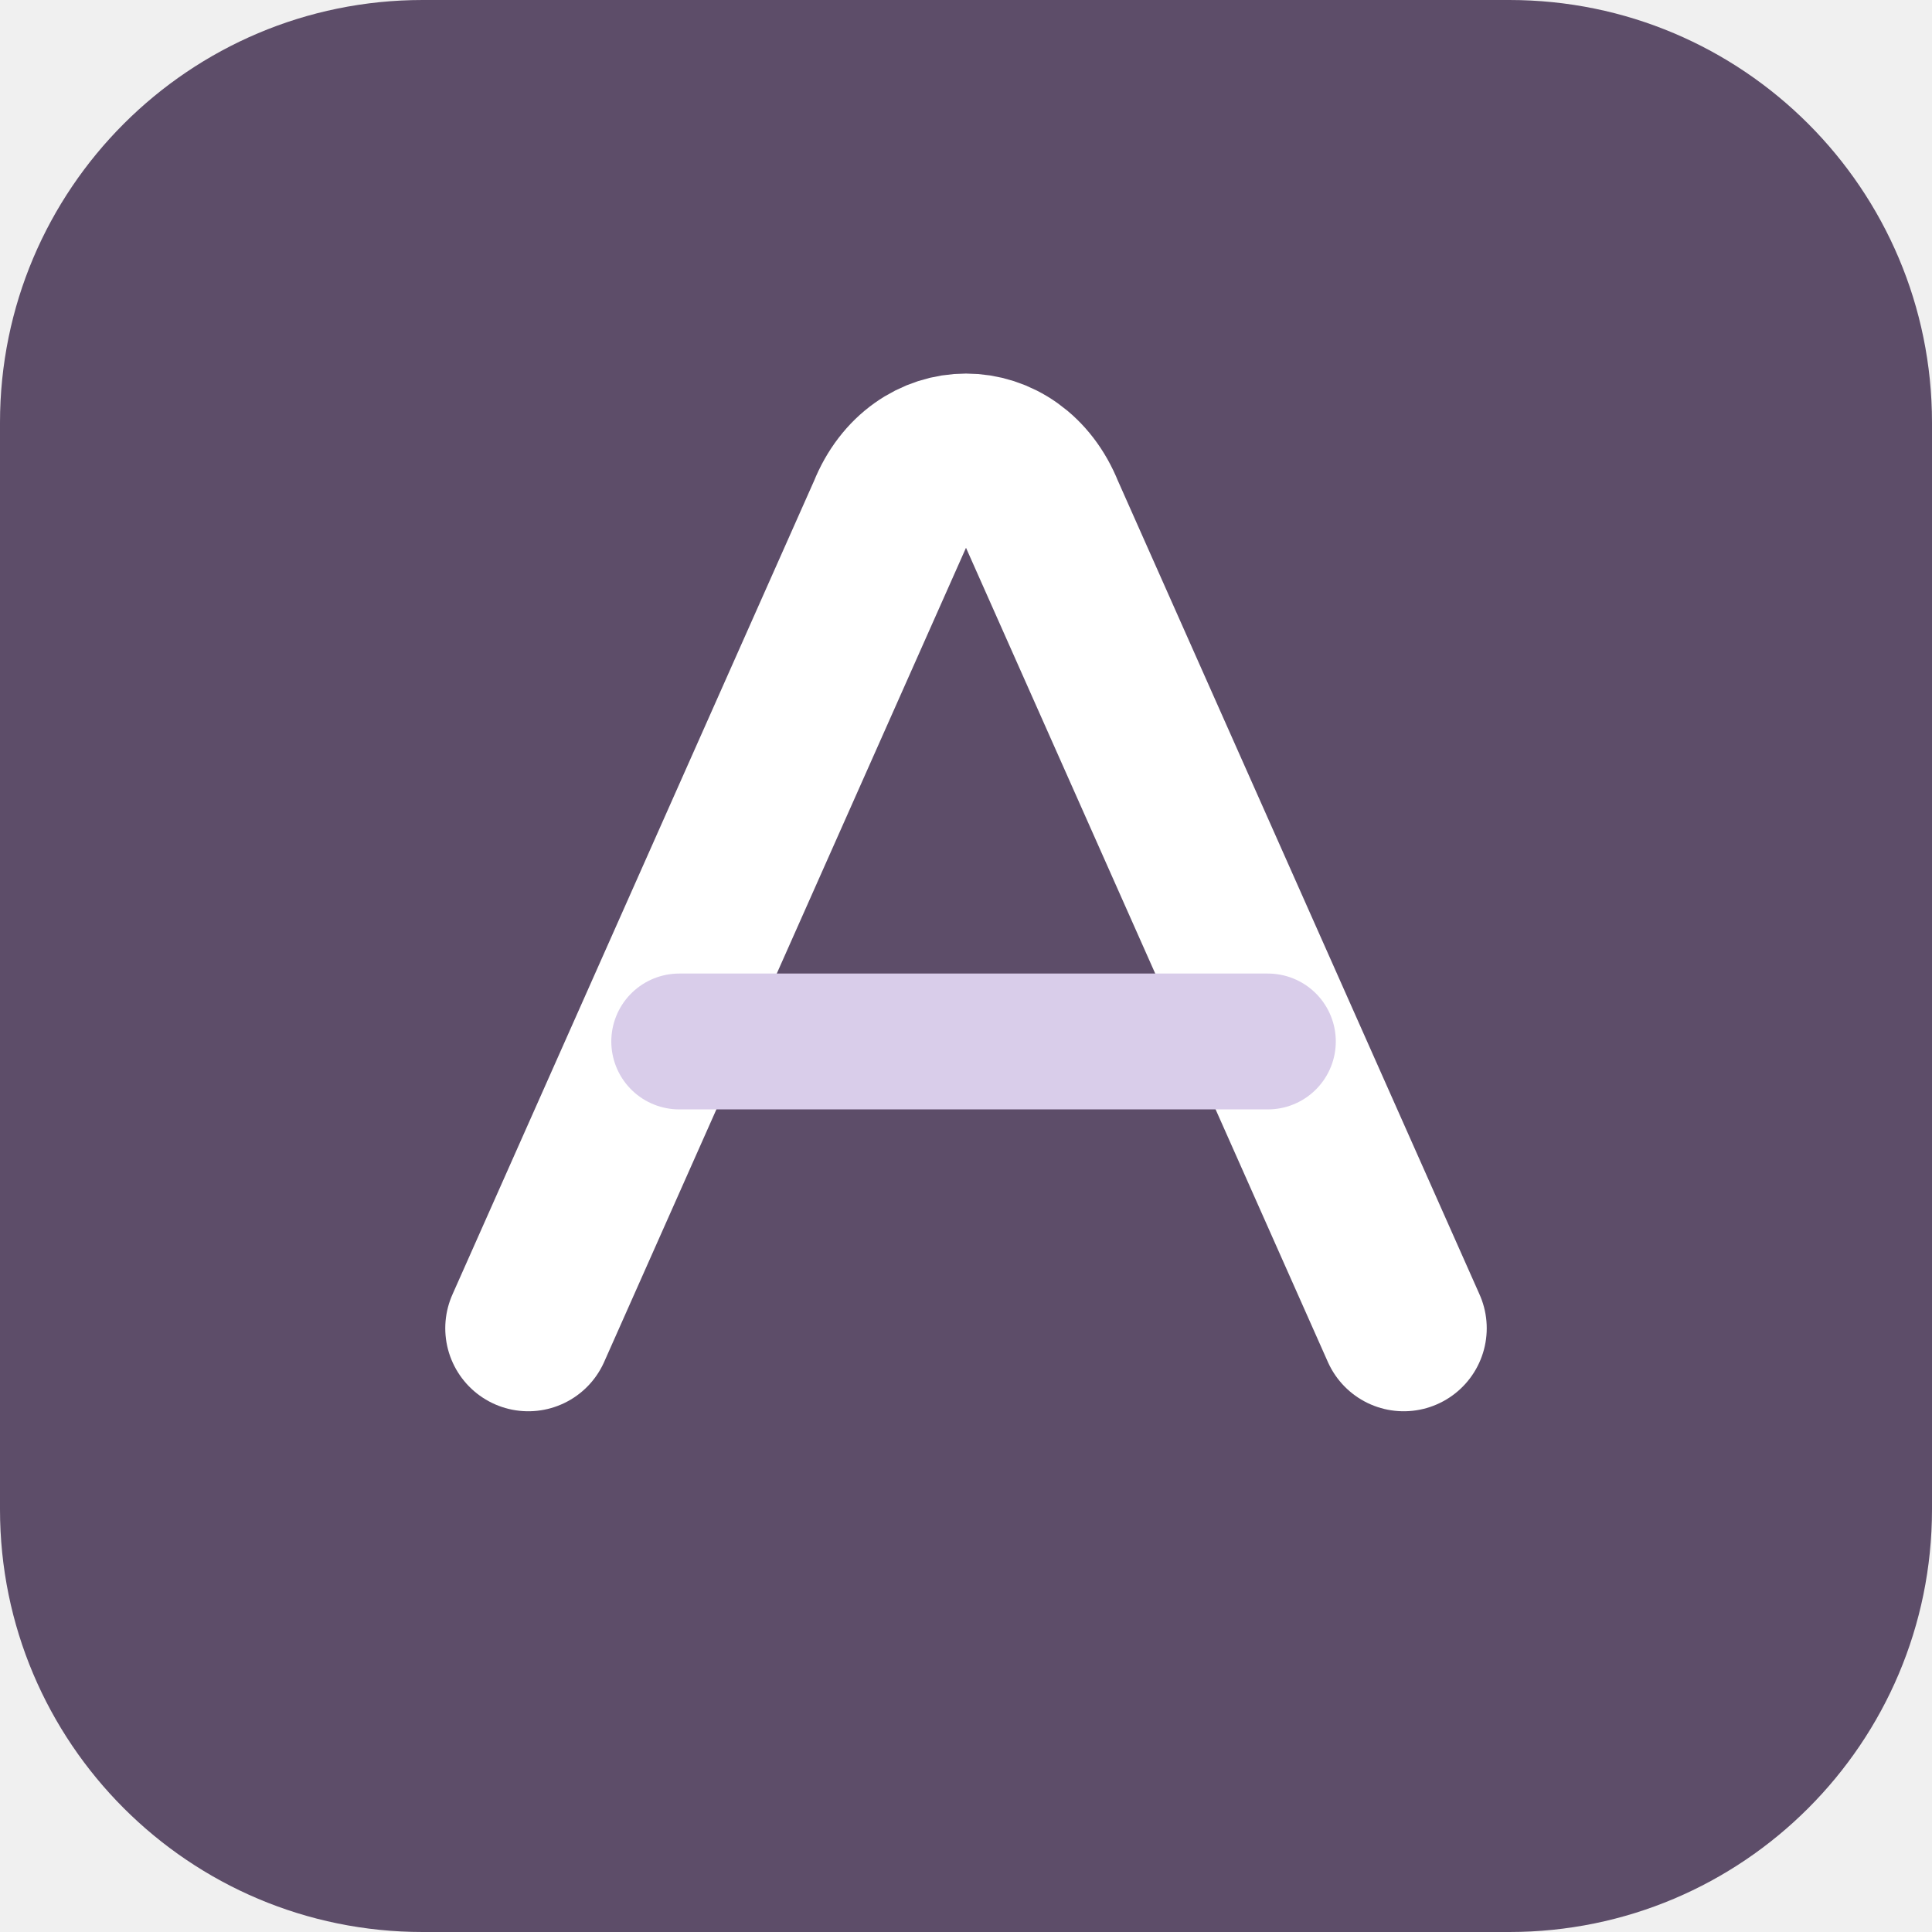
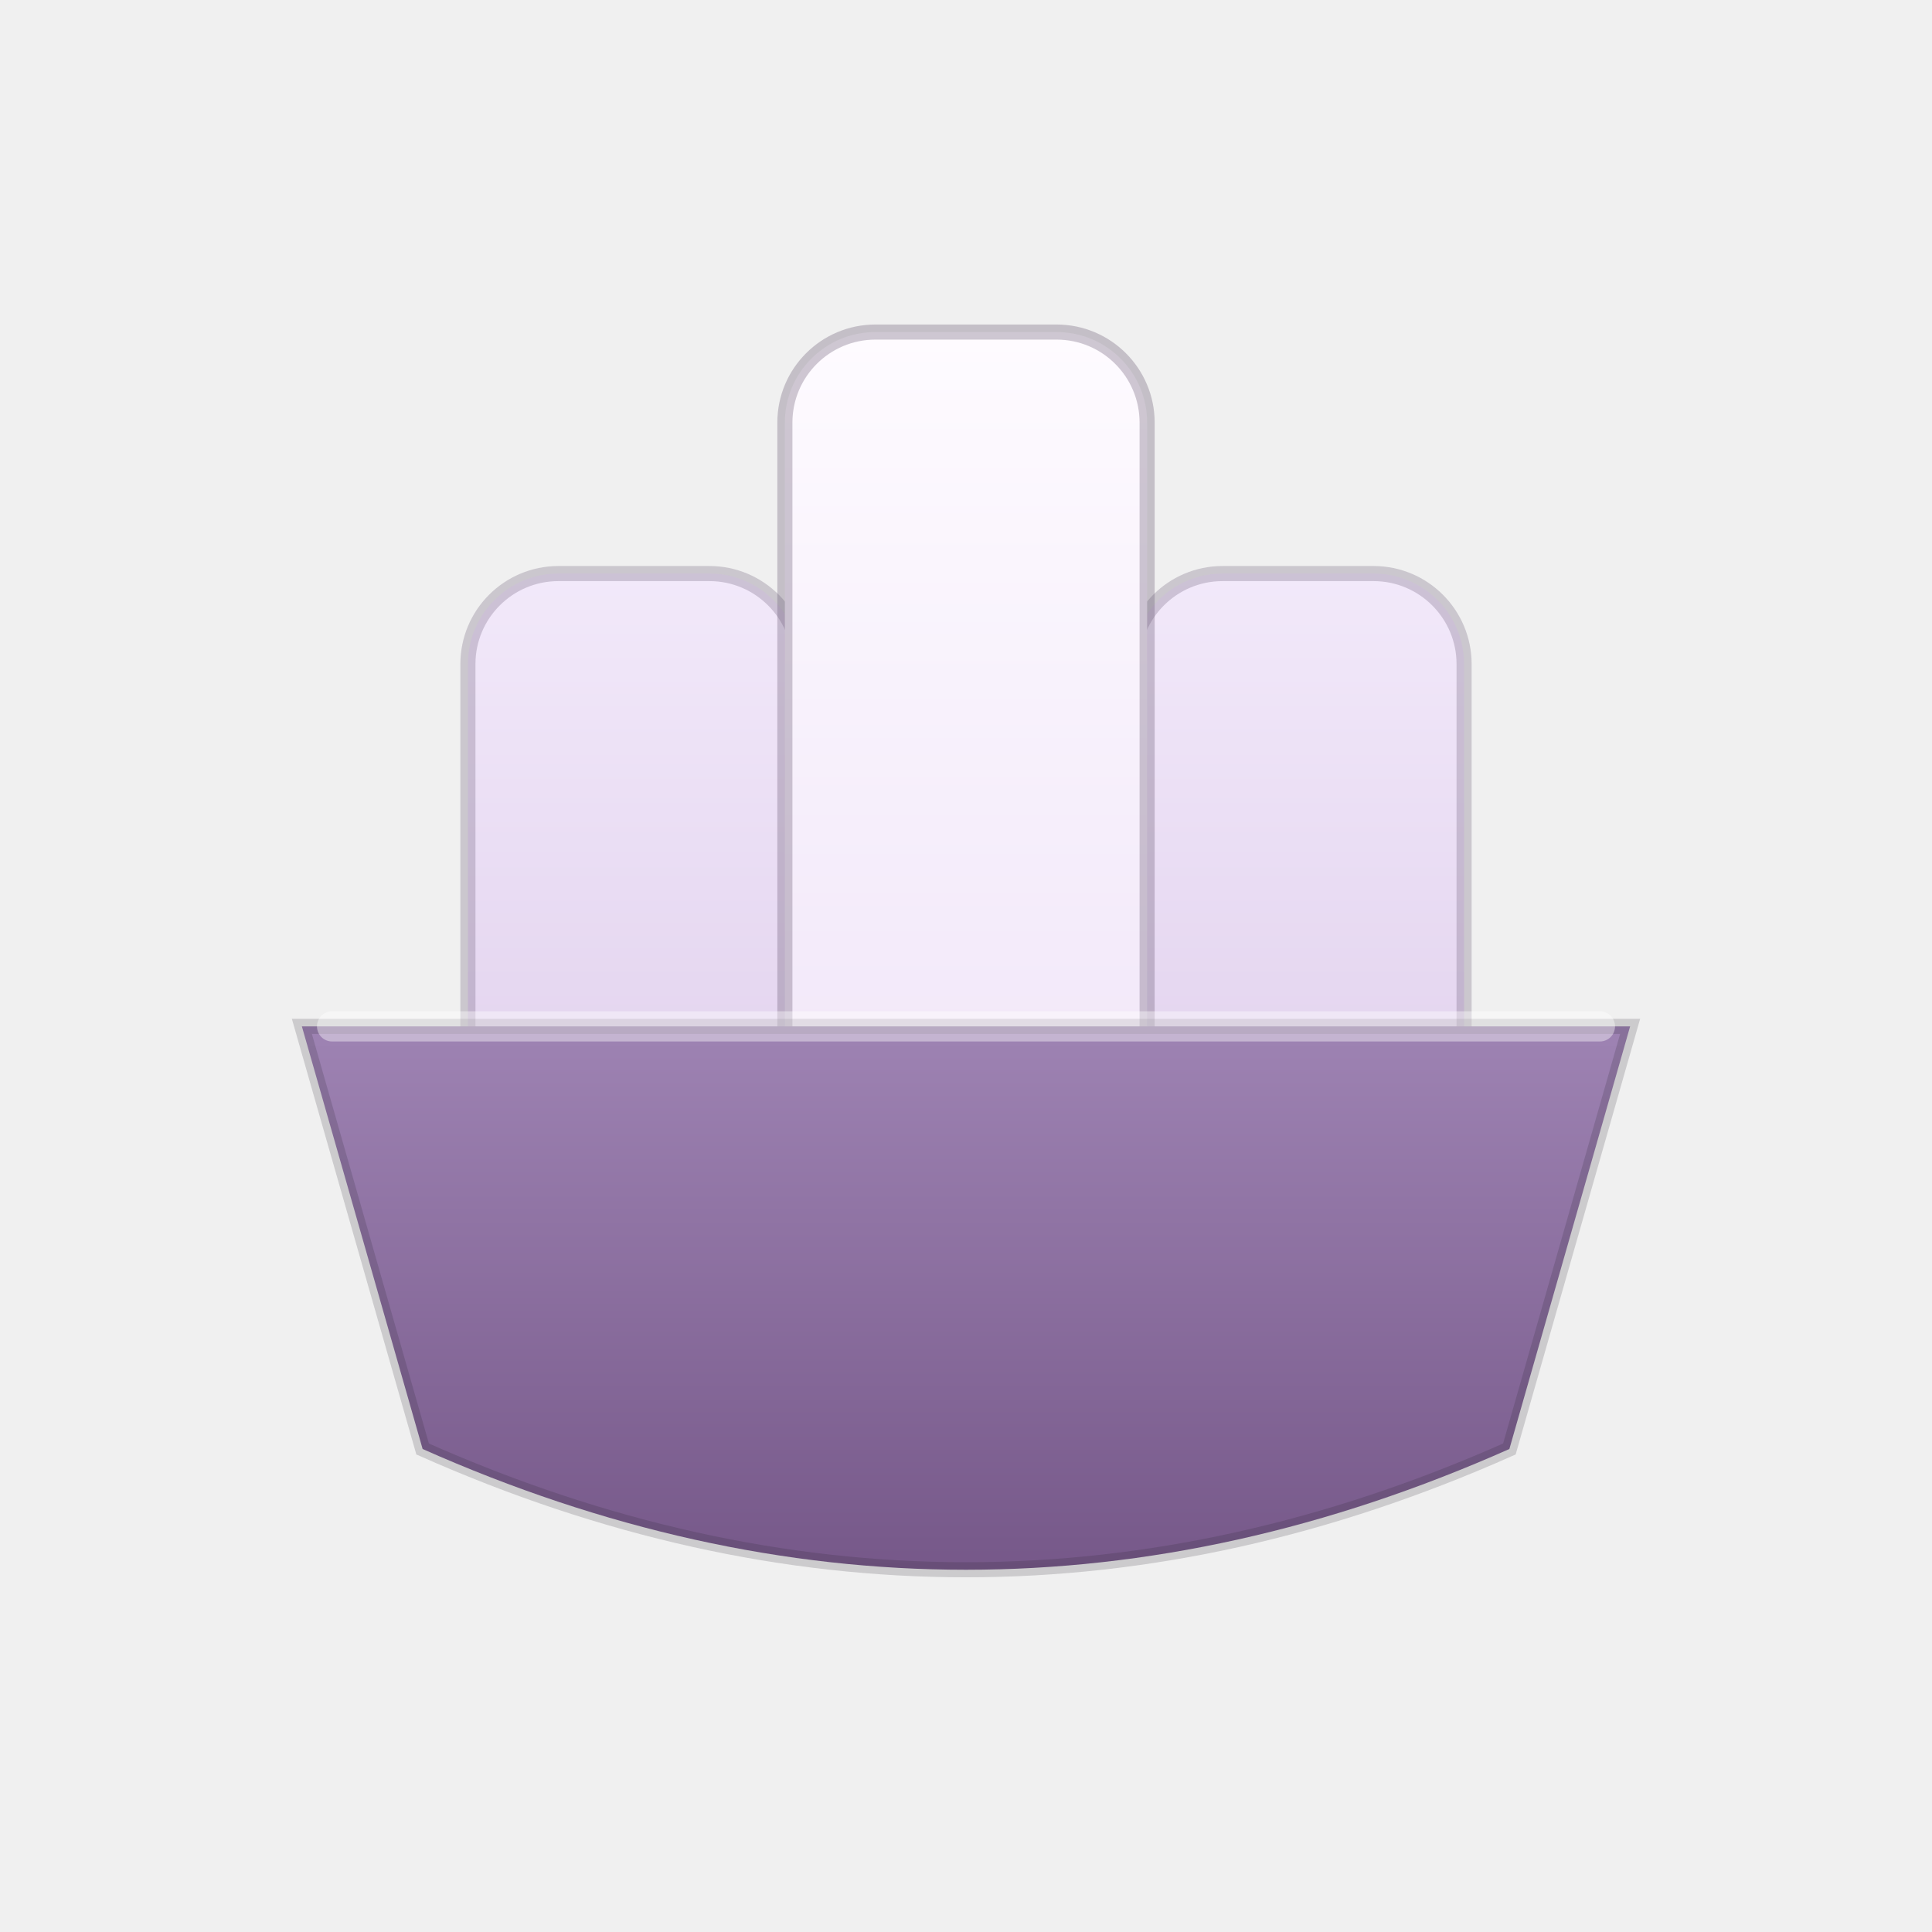
- <svg xmlns="http://www.w3.org/2000/svg" viewBox="0 0 128 128">
-   <rect width="128" height="128" rx="28" fill="#5d4d69" />
-   <path d="M35 88 59 34c2-5 8-5 10 0l24 54" fill="none" stroke="#fff" stroke-width="11" stroke-linecap="round" stroke-linejoin="round" />
-   <path d="M45 69h39" fill="none" stroke="#d9cdea" stroke-width="9" stroke-linecap="round" />
+ <svg xmlns="http://www.w3.org/2000/svg" width="128" height="128" viewBox="0 0 128 128">
+   <linearGradient id="linearGradient1" x1="31" y1="38" x2="31" y2="86" gradientUnits="userSpaceOnUse">
+     <stop offset="1e-05" stop-color="#f2e9fa" stop-opacity="1" />
+     <stop offset="1" stop-color="#ddcbea" stop-opacity="1" />
+   </linearGradient>
+   <path id="Path" fill="url(#linearGradient1)" stroke="#5d4d69" stroke-opacity="0.25" d="M 37 38 L 47 38 C 50.314 38 53 40.686 53 44 L 53 80 C 53 83.314 50.314 86 47 86 L 37 86 C 33.686 86 31 83.314 31 80 L 31 44 C 31 40.686 33.686 38 37 38 Z" />
+   <linearGradient id="linearGradient2" x1="75" y1="38" x2="75" y2="86" gradientUnits="userSpaceOnUse">
+     <stop offset="1e-05" stop-color="#f2e9fa" stop-opacity="1" />
+     <stop offset="1" stop-color="#ddcbea" stop-opacity="1" />
+   </linearGradient>
+   <path id="path1" fill="url(#linearGradient2)" stroke="#5d4d69" stroke-opacity="0.25" d="M 81 38 L 91 38 C 94.314 38 97 40.686 97 44 L 97 80 C 97 83.314 94.314 86 91 86 L 81 86 C 77.686 86 75 83.314 75 80 L 75 44 C 75 40.686 77.686 38 81 38 Z" />
+   <linearGradient id="linearGradient3" x1="52" y1="22" x2="52" y2="86" gradientUnits="userSpaceOnUse">
+     <stop offset="1e-05" stop-color="#fefbff" stop-opacity="1" />
+     <stop offset="1" stop-color="#eee2f7" stop-opacity="1" />
+   </linearGradient>
+   <path id="path2" fill="url(#linearGradient3)" stroke="#5d4d69" stroke-opacity="0.3" d="M 58 22 L 70 22 C 73.314 22 76 24.686 76 28 L 76 80 C 76 83.314 73.314 86 70 86 L 58 86 C 54.686 86 52 83.314 52 80 L 52 28 C 52 24.686 54.686 22 58 22 Z" />
+   <linearGradient id="linearGradient4" x1="20" y1="68" x2="20" y2="104" gradientUnits="userSpaceOnUse">
+     <stop offset="1e-05" stop-color="#9e83b3" stop-opacity="1" />
+     <stop offset="1" stop-color="#765889" stop-opacity="1" />
+   </linearGradient>
+   <path id="path3" fill="url(#linearGradient4)" stroke="#28232d" stroke-opacity="0.18" d="M 20 68 L 108 68 L 100 96 C 76 106.667 52 106.667 28 96 Z" />
+   <path id="path4" fill="#000000" stroke="#ffffff" stroke-width="2" stroke-opacity="0.4" stroke-linecap="round" d="M 22 68 L 106 68" />
</svg>
